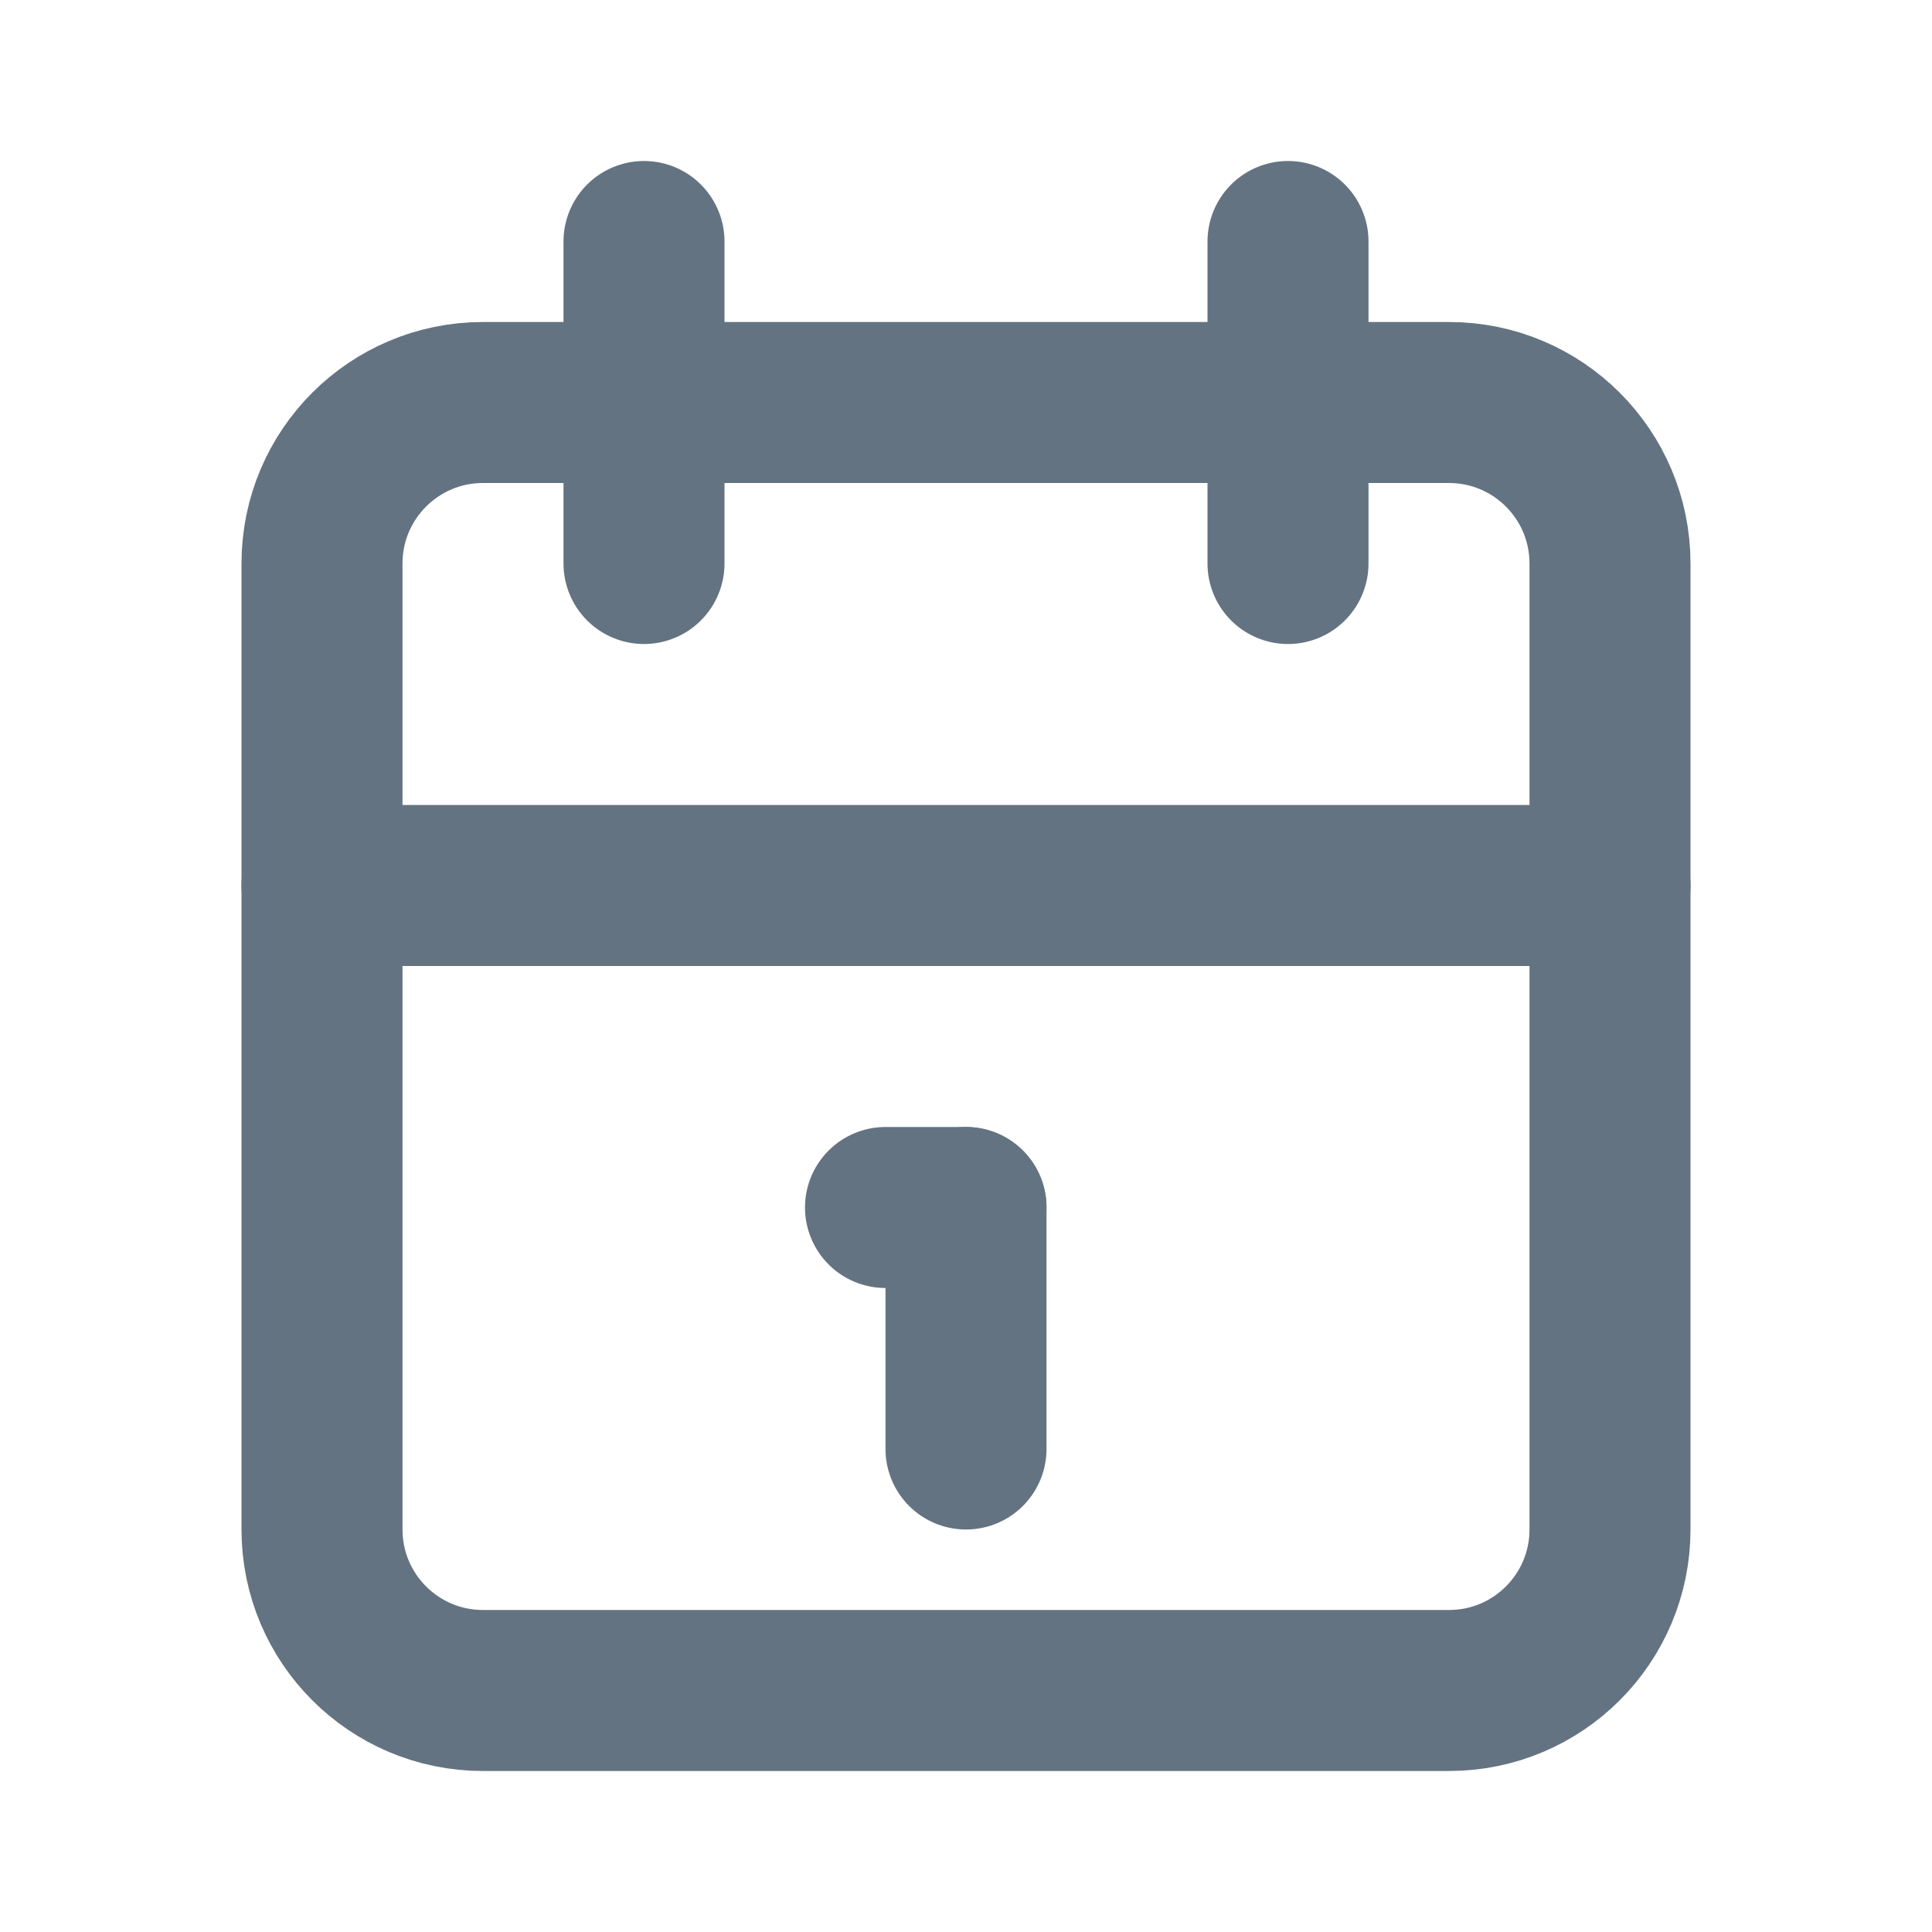
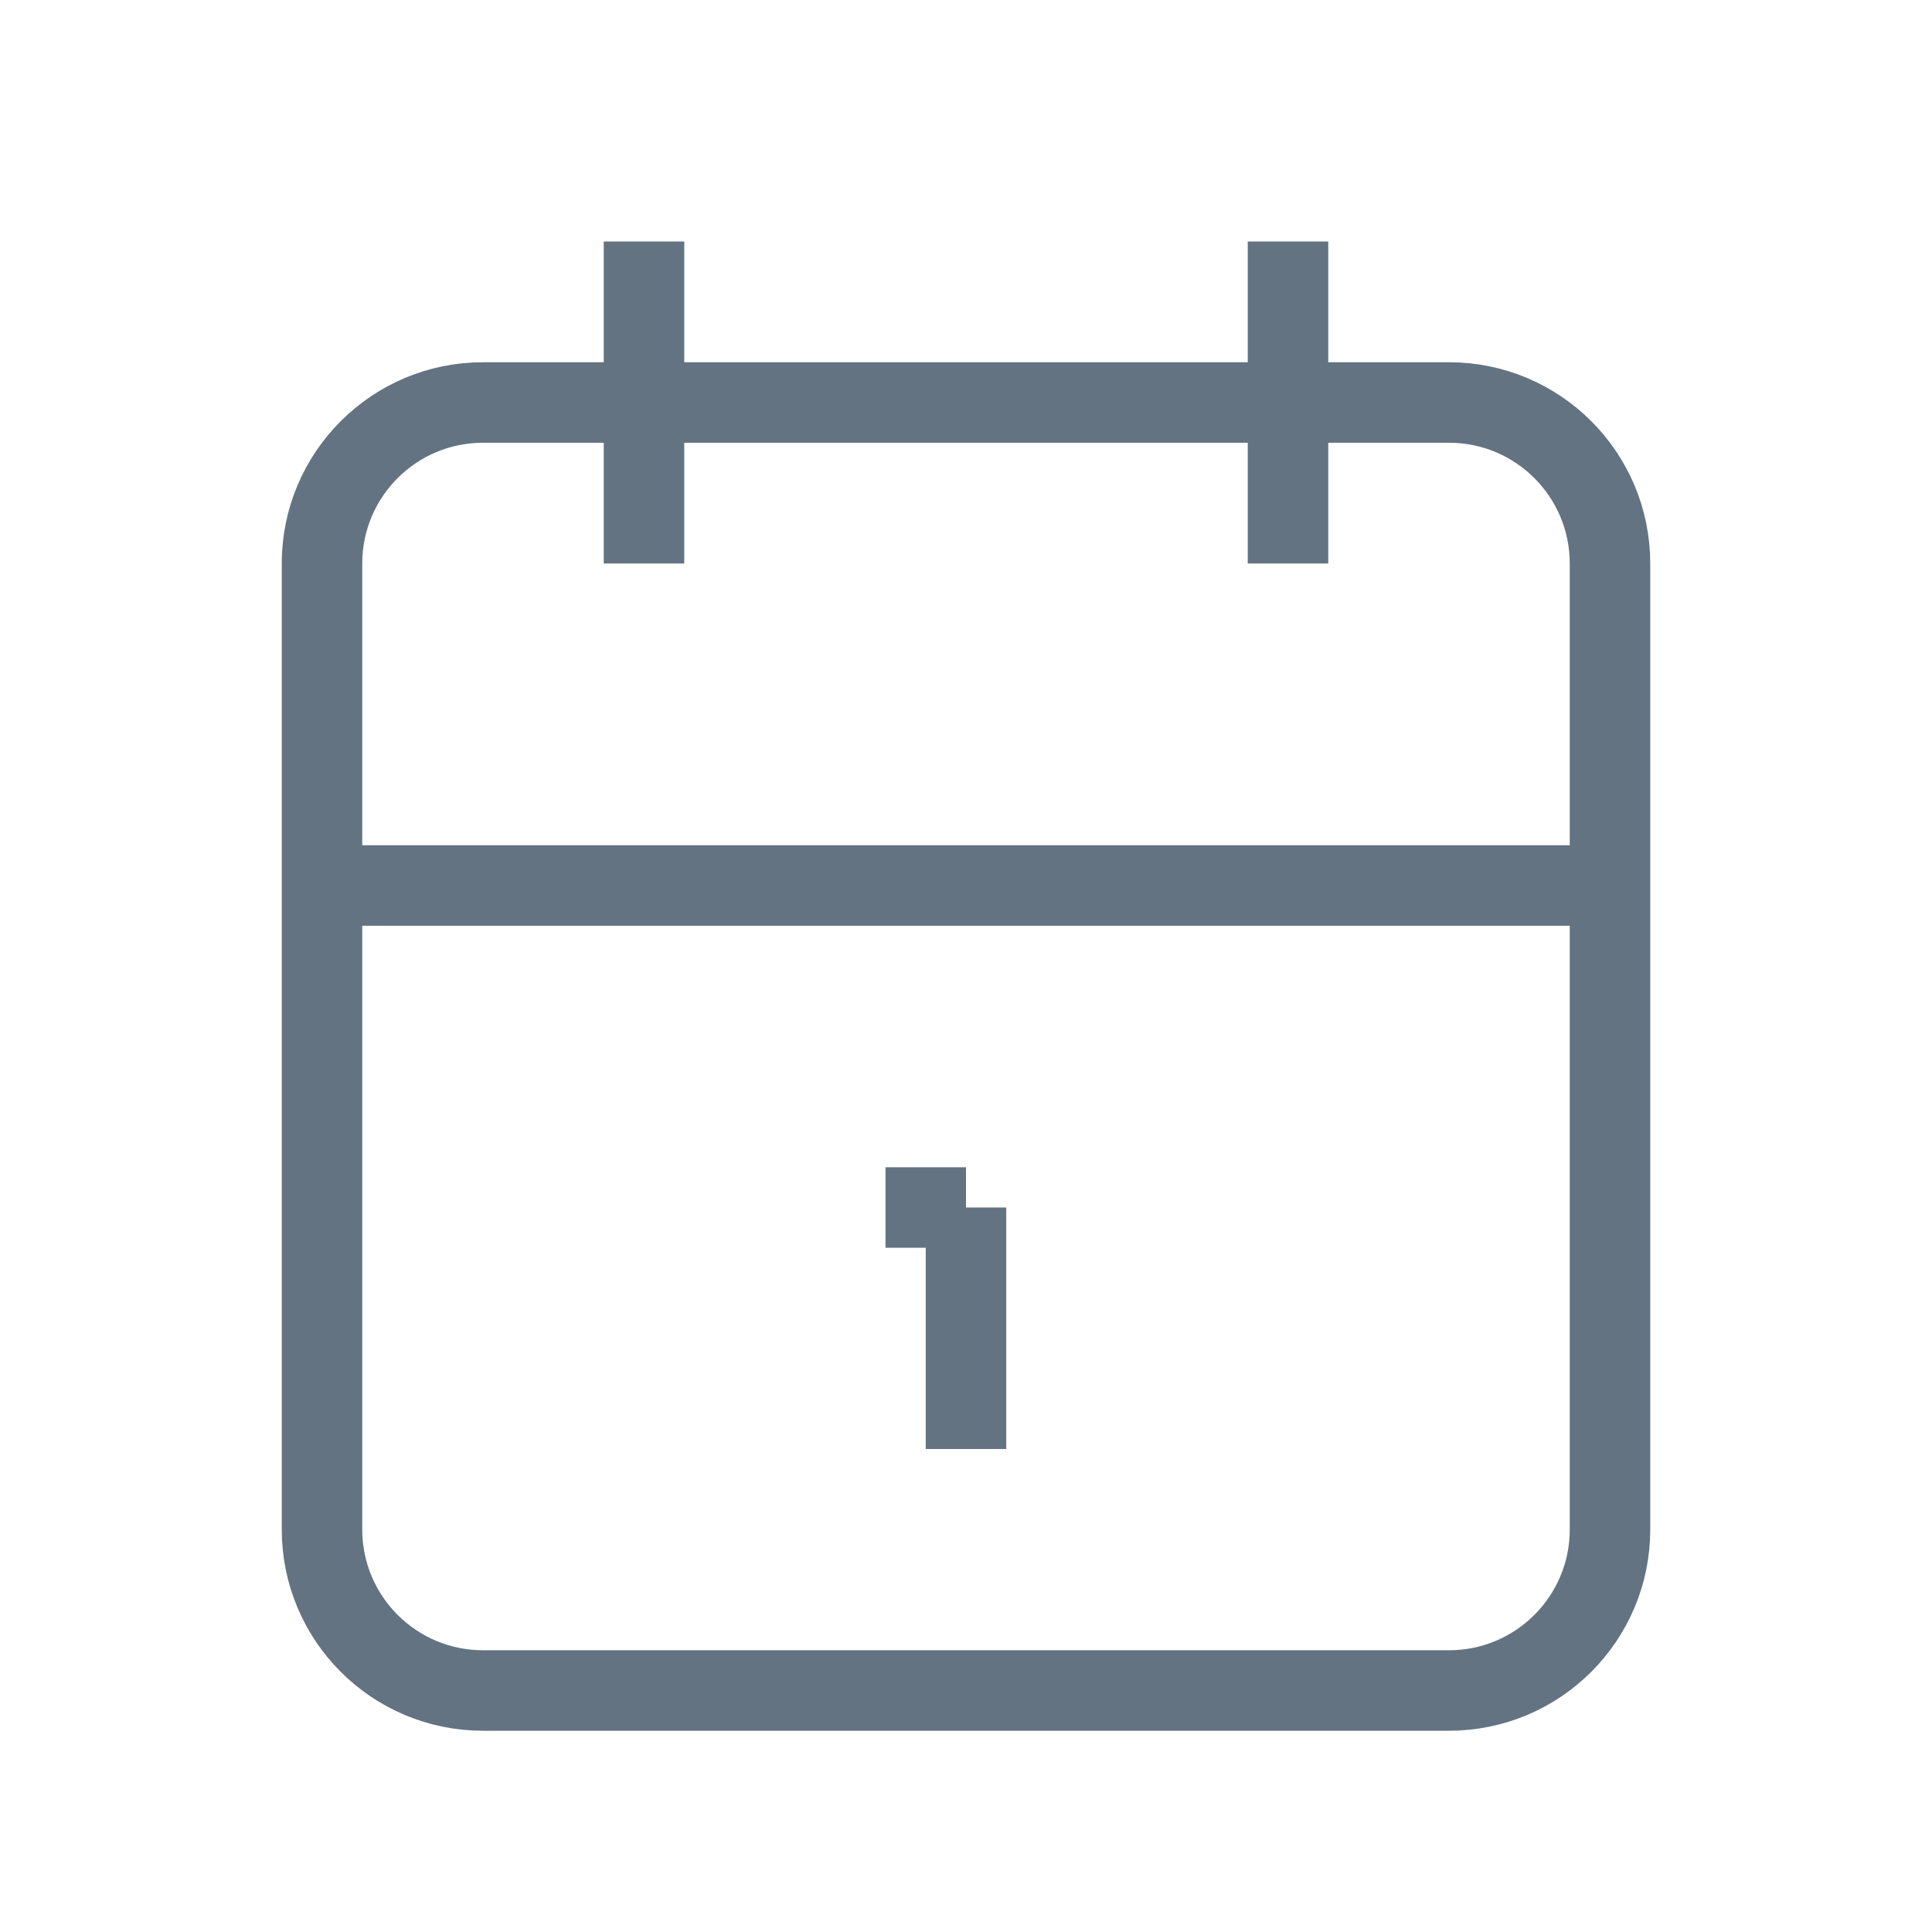
- <svg xmlns="http://www.w3.org/2000/svg" width="24" height="24" viewBox="0 0 24 24" fill="none" stroke="#637381" stroke-width="2" stroke-linecap="round" stroke-linejoin="round" class="icon icon-tabler icons-tabler-outline icon-tabler-calendar">
+ <svg xmlns="http://www.w3.org/2000/svg" width="24" height="24" viewBox="0 0 24 24" fill="none" stroke="#637381" strokeWidth="2" strokeLinecap="round" strokeLinejoin="round" class="icon icon-tabler icons-tabler-outline icon-tabler-calendar">
  <path stroke="none" d="M0 0h24v24H0z" fill="none" />
  <path d="M4 7a2 2 0 0 1 2 -2h12a2 2 0 0 1 2 2v12a2 2 0 0 1 -2 2h-12a2 2 0 0 1 -2 -2v-12z" />
  <path d="M16 3v4" />
  <path d="M8 3v4" />
  <path d="M4 11h16" />
  <path d="M11 15h1" />
  <path d="M12 15v3" />
</svg>
